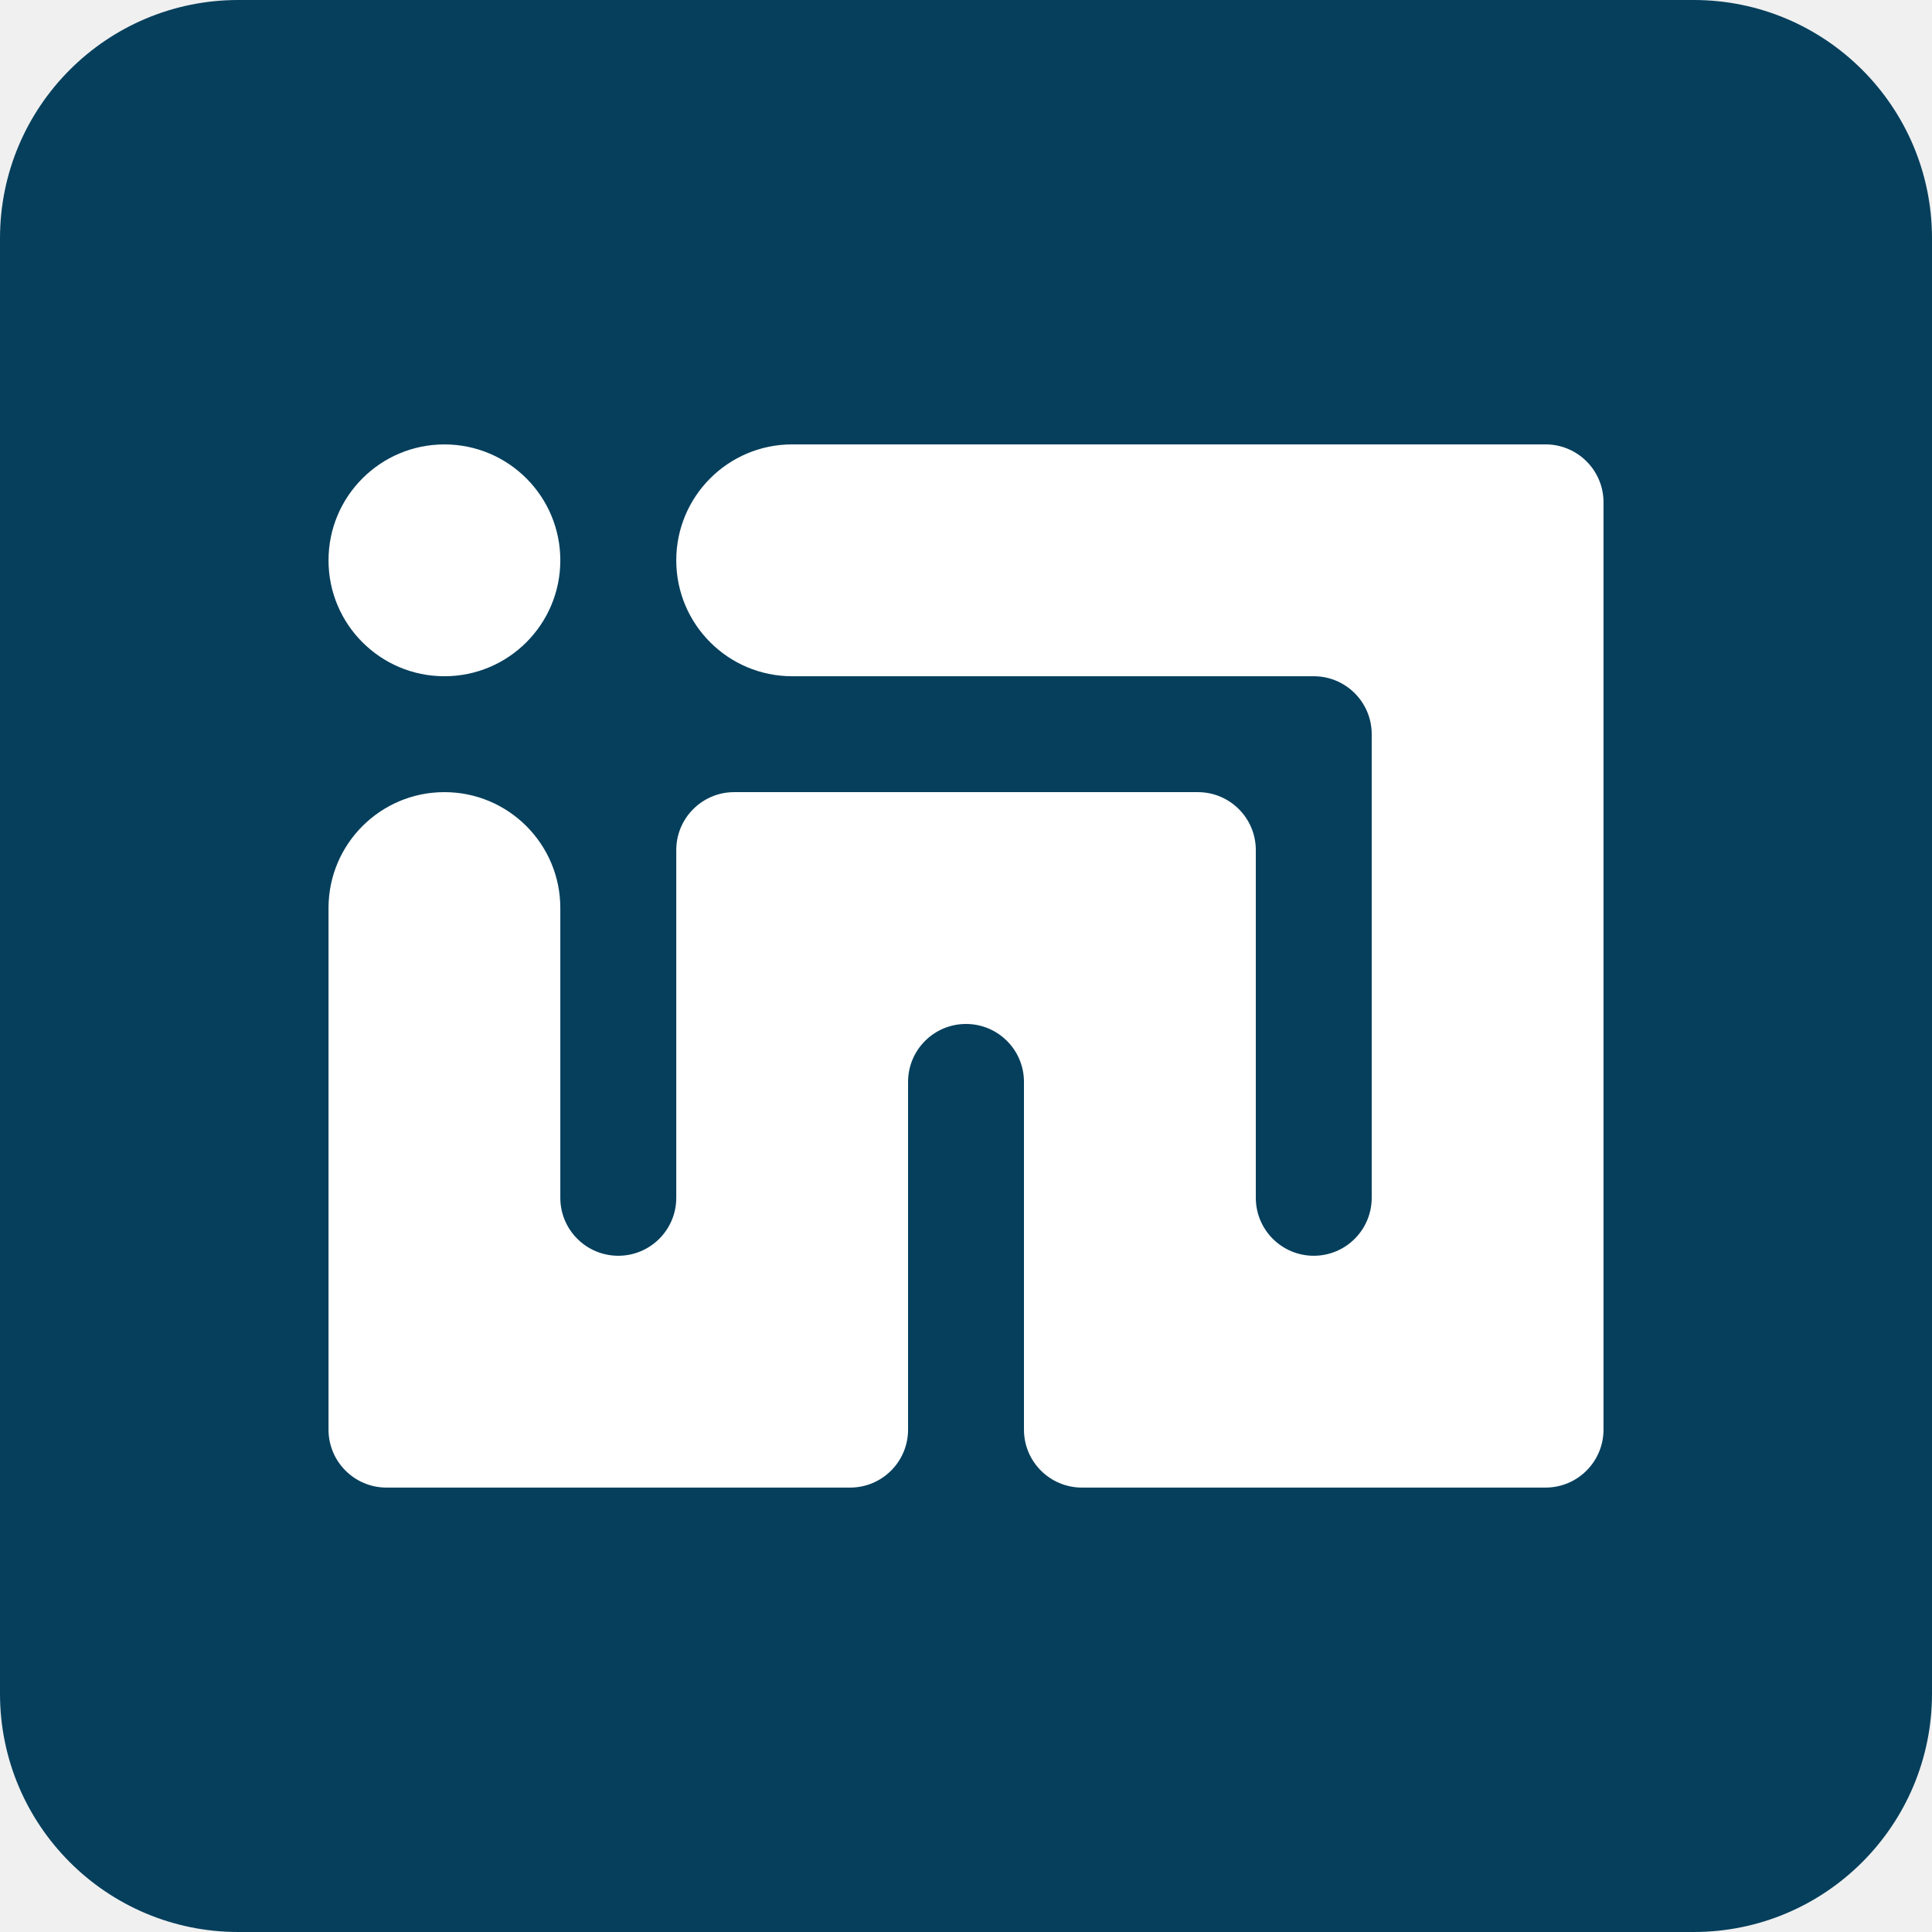
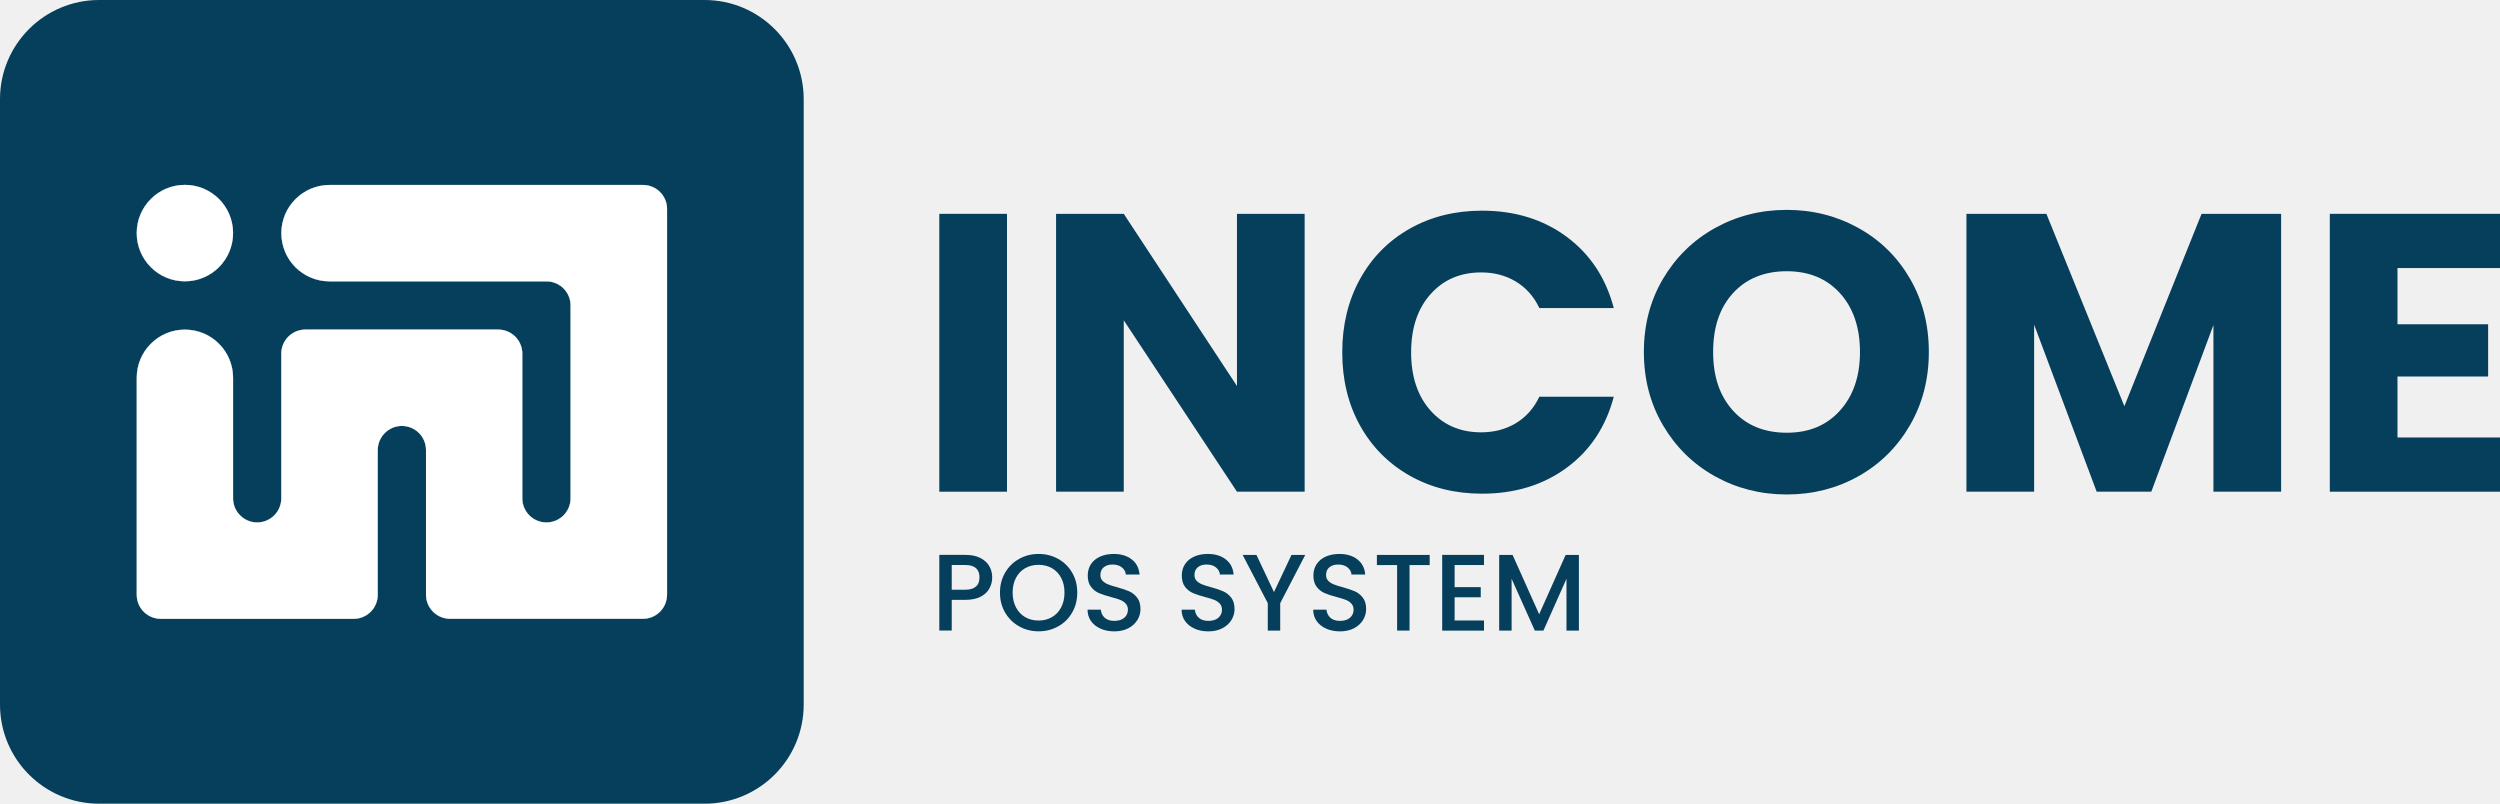
- <svg xmlns="http://www.w3.org/2000/svg" id="Layer_1" data-name="Layer 1" viewBox="165.91 137.19 778.81 778.81">
+ <svg xmlns="http://www.w3.org/2000/svg" id="Layer_2" data-name="Layer 2" viewBox="0 0 505.29 162.44">
  <defs>
    <style>
      .cls-1 {
        fill: #fff;
      }

      .cls-2 {
+         fill: #063f5c;
+       }
+ 
+       .cls-3 {
        fill: #053f5c;
      }
    </style>
  </defs>
-   <rect class="cls-2" x="165.91" y="137.19" width="778.81" height="778.81" rx="96.07" ry="96.07" />
-   <g>
-     <rect class="cls-1" x="298.34" y="316.34" width="93.44" height="93.45" rx="46.72" ry="46.72" />
-     <path class="cls-1" d="M812.3,339.7v373.79c0,12.9-10.46,23.36-23.36,23.36h-186.9c-12.9,0-23.36-10.46-23.36-23.36v-140.17c0-12.9-10.46-23.36-23.36-23.36h0c-12.9,0-23.36,10.46-23.36,23.36v140.17c0,12.9-10.46,23.36-23.36,23.36h-186.9c-12.9,0-23.36-10.46-23.36-23.36v-210.26c0-25.8,20.92-46.72,46.72-46.72h0c25.8,0,46.72,20.92,46.72,46.72v116.81c0,12.9,10.46,23.36,23.36,23.36h.02c12.9,0,23.36-10.46,23.36-23.36v-140.17c0-12.9,10.46-23.36,23.36-23.36h186.9c12.9,0,23.36,10.46,23.36,23.36v140.17c0,12.9,10.46,23.36,23.36,23.36h0c12.9,0,23.36-10.46,23.36-23.36v-186.89c0-12.9-10.46-23.36-23.36-23.36h-210.25c-25.81,0-46.73-20.92-46.73-46.73h0c0-25.81,20.92-46.73,46.73-46.73h303.7c12.9,0,23.36,10.46,23.36,23.36Z" />
+   <g id="Layer_1-2" data-name="Layer 1">
+     <g>
+       <path class="cls-2" d="M199.99,118.91c-.37.69-.95,1.25-1.76,1.68s-1.84.65-3.1.65h-2.77v6.2h-2.51v-15.29h5.28c1.17,0,2.17.2,2.98.61.81.4,1.42.95,1.83,1.64s.6,1.46.6,2.31c0,.78-.18,1.51-.55,2.2ZM197.27,118.55c.47-.43.7-1.04.7-1.84,0-1.67-.95-2.51-2.84-2.51h-2.77v4.99h2.77c.95,0,1.66-.22,2.13-.65Z" />
+       <path class="cls-2" d="M205.99,126.6c-1.2-.67-2.14-1.6-2.84-2.79-.7-1.2-1.04-2.54-1.04-4.04s.35-2.84,1.04-4.03c.7-1.19,1.64-2.12,2.84-2.78,1.2-.67,2.5-1,3.93-1s2.75.33,3.95,1c1.2.67,2.14,1.6,2.83,2.78.69,1.19,1.03,2.53,1.03,4.03s-.34,2.84-1.03,4.04-1.63,2.13-2.83,2.79c-1.2.67-2.51,1-3.95,1s-2.73-.33-3.93-1ZM212.62,124.73c.79-.46,1.41-1.12,1.86-1.98.45-.86.67-1.85.67-2.98s-.22-2.12-.67-2.97c-.45-.85-1.07-1.5-1.86-1.96-.79-.45-1.69-.68-2.71-.68s-1.91.23-2.71.68c-.79.46-1.41,1.11-1.86,1.96-.45.85-.67,1.84-.67,2.97s.22,2.12.67,2.98c.45.86,1.07,1.52,1.86,1.98s1.69.69,2.71.69,1.91-.23,2.71-.69Z" />
+       <path class="cls-2" d="M222.45,127.06c-.82-.36-1.47-.87-1.94-1.53s-.7-1.43-.7-2.31h2.68c.06.66.32,1.2.78,1.63.46.42,1.11.64,1.95.64s1.54-.21,2.02-.63c.48-.42.73-.96.73-1.62,0-.51-.15-.93-.45-1.25-.3-.32-.67-.57-1.12-.75-.45-.18-1.07-.37-1.86-.57-1-.26-1.81-.53-2.43-.8-.62-.27-1.16-.69-1.6-1.26-.44-.57-.66-1.33-.66-2.29,0-.88.22-1.65.66-2.31.44-.66,1.06-1.17,1.85-1.52s1.71-.53,2.75-.53c1.48,0,2.69.37,3.64,1.11.95.74,1.47,1.76,1.57,3.05h-2.77c-.04-.56-.31-1.03-.79-1.43-.48-.4-1.12-.59-1.91-.59-.72,0-1.31.18-1.76.55-.46.37-.68.89-.68,1.58,0,.47.14.85.43,1.15.29.3.65.54,1.09.72.44.18,1.04.37,1.8.57,1.01.28,1.84.56,2.48.84.64.28,1.18.71,1.63,1.29.45.58.67,1.35.67,2.32,0,.78-.21,1.51-.63,2.2s-1.03,1.24-1.83,1.66-1.74.63-2.83.63c-1.03,0-1.95-.18-2.77-.54Z" />
+       <path class="cls-2" d="M241.46,127.06c-.82-.36-1.47-.87-1.94-1.53s-.7-1.43-.7-2.31h2.68c.06.66.32,1.2.78,1.63.46.42,1.11.64,1.95.64s1.54-.21,2.02-.63c.48-.42.73-.96.73-1.62,0-.51-.15-.93-.45-1.25-.3-.32-.67-.57-1.12-.75-.45-.18-1.07-.37-1.86-.57-1-.26-1.81-.53-2.43-.8-.62-.27-1.16-.69-1.6-1.26-.44-.57-.66-1.33-.66-2.29,0-.88.22-1.65.66-2.31.44-.66,1.06-1.17,1.85-1.52s1.71-.53,2.75-.53c1.48,0,2.69.37,3.64,1.11.95.74,1.47,1.76,1.57,3.05h-2.77c-.04-.56-.31-1.03-.79-1.43-.48-.4-1.12-.59-1.91-.59-.72,0-1.31.18-1.76.55-.46.37-.68.89-.68,1.58,0,.47.14.85.43,1.15.29.3.65.54,1.09.72.44.18,1.04.37,1.8.57,1.01.28,1.84.56,2.48.84.64.28,1.18.71,1.63,1.29.45.58.67,1.35.67,2.32,0,.78-.21,1.51-.63,2.2s-1.03,1.24-1.83,1.66-1.74.63-2.83.63c-1.03,0-1.95-.18-2.77-.54Z" />
+       <path class="cls-2" d="M263.81,112.16l-5.06,9.75v5.54h-2.51v-5.54l-5.08-9.75h2.79l3.54,7.5,3.54-7.5h2.77Z" />
+       <path class="cls-2" d="M268.06,127.06c-.82-.36-1.47-.87-1.94-1.53s-.7-1.43-.7-2.31h2.68c.06.66.32,1.2.78,1.63.46.42,1.11.64,1.95.64s1.54-.21,2.02-.63c.48-.42.73-.96.73-1.62,0-.51-.15-.93-.45-1.25-.3-.32-.67-.57-1.12-.75-.45-.18-1.07-.37-1.86-.57-1-.26-1.81-.53-2.43-.8-.62-.27-1.16-.69-1.6-1.26-.44-.57-.66-1.33-.66-2.29,0-.88.22-1.65.66-2.31.44-.66,1.06-1.17,1.85-1.52s1.71-.53,2.75-.53c1.48,0,2.69.37,3.64,1.11.95.74,1.47,1.76,1.57,3.05h-2.77c-.04-.56-.31-1.03-.79-1.43-.48-.4-1.12-.59-1.91-.59-.72,0-1.31.18-1.76.55-.46.37-.68.89-.68,1.58,0,.47.14.85.43,1.15.29.3.65.54,1.09.72.44.18,1.04.37,1.8.57,1.01.28,1.84.56,2.48.84.64.28,1.18.71,1.63,1.29.45.58.67,1.35.67,2.32,0,.78-.21,1.51-.63,2.2s-1.03,1.24-1.83,1.66-1.74.63-2.83.63c-1.03,0-1.95-.18-2.77-.54Z" />
+       <path class="cls-2" d="M288.96,112.16v2.05h-4.07v13.24h-2.51v-13.24h-4.09v-2.05h10.67Z" />
+       <path class="cls-2" d="M294,114.18v4.49h5.28v2.05h-5.28v4.69h5.94v2.05h-8.45v-15.31h8.45v2.05h-5.94Z" />
+       <path class="cls-2" d="M319.12,112.16v15.29h-2.51v-10.47l-4.66,10.47h-1.74l-4.69-10.47v10.47h-2.51v-15.29h2.71l5.37,11.99,5.35-11.99h2.68Z" />
+     </g>
+     <g>
+       <path class="cls-2" d="M203.53,43.22v56.16h-13.68v-56.16h13.68Z" />
+       <path class="cls-2" d="M263.69,99.38h-13.68l-22.88-34.64v34.64h-13.68v-56.16h13.68l22.88,34.8v-34.8h13.68v56.16Z" />
+       <path class="cls-2" d="M274.89,56.38c2.4-4.35,5.75-7.73,10.04-10.16,4.29-2.43,9.16-3.64,14.6-3.64,6.67,0,12.37,1.76,17.12,5.28,4.75,3.52,7.92,8.32,9.52,14.4h-15.04c-1.12-2.35-2.71-4.13-4.76-5.36-2.05-1.23-4.39-1.84-7-1.84-4.21,0-7.63,1.47-10.24,4.4-2.61,2.93-3.92,6.85-3.92,11.76s1.31,8.83,3.92,11.76c2.61,2.93,6.03,4.4,10.24,4.4,2.61,0,4.95-.61,7-1.84,2.05-1.23,3.64-3.01,4.76-5.36h15.04c-1.6,6.08-4.77,10.87-9.52,14.36-4.75,3.49-10.45,5.24-17.12,5.24-5.44,0-10.31-1.21-14.6-3.64-4.29-2.43-7.64-5.8-10.04-10.12-2.4-4.32-3.6-9.25-3.6-14.8s1.2-10.49,3.6-14.84Z" />
+       <path class="cls-2" d="M346.61,96.26c-4.4-2.45-7.89-5.88-10.48-10.28-2.59-4.4-3.88-9.35-3.88-14.84s1.29-10.43,3.88-14.8c2.59-4.37,6.08-7.79,10.48-10.24,4.4-2.45,9.24-3.68,14.52-3.68s10.12,1.23,14.52,3.68c4.4,2.45,7.87,5.87,10.4,10.24,2.53,4.37,3.8,9.31,3.8,14.8s-1.28,10.44-3.84,14.84c-2.56,4.4-6.03,7.83-10.4,10.28-4.37,2.45-9.2,3.68-14.48,3.68s-10.12-1.23-14.52-3.68ZM371.89,82.98c2.69-2.99,4.04-6.93,4.04-11.84s-1.35-8.92-4.04-11.88c-2.69-2.96-6.28-4.44-10.76-4.44s-8.15,1.47-10.84,4.4c-2.69,2.93-4.04,6.91-4.04,11.92s1.35,8.92,4.04,11.88c2.69,2.96,6.31,4.44,10.84,4.44s8.07-1.49,10.76-4.48Z" />
+       <path class="cls-2" d="M461.05,43.22v56.16h-13.68v-33.68l-12.56,33.68h-11.04l-12.64-33.76v33.76h-13.68v-56.16h16.16l15.76,38.88,15.6-38.88h16.08Z" />
+       <path class="cls-2" d="M484.57,54.18v11.36h18.32v10.56h-18.32v12.32h20.72v10.96h-34.4v-56.16h34.4v10.96h-20.72Z" />
+     </g>
+     <g>
+       <path class="cls-3" d="M142.4,0H20.04C8.97,0,0,8.97,0,20.04v122.36c0,11.07,8.97,20.04,20.04,20.04h122.36c11.06,0,20.04-8.97,20.04-20.04V20.04c0-11.06-8.97-20.04-20.04-20.04ZM27.62,47.11c0-5.38,4.36-9.74,9.74-9.74,2.69,0,5.13,1.09,6.89,2.85,1.76,1.76,2.85,4.2,2.85,6.89h0c0,5.38-4.36,9.75-9.74,9.75-2.69,0-5.13-1.09-6.89-2.86-1.76-1.76-2.85-4.2-2.85-6.89h0ZM134.82,120.2c0,2.69-2.18,4.87-4.87,4.87h-38.98c-2.69,0-4.87-2.18-4.87-4.87v-29.24c0-2.69-2.18-4.87-4.87-4.87-1.35,0-2.56.55-3.45,1.43-.88.88-1.43,2.1-1.43,3.45v29.24c0,2.69-2.18,4.87-4.87,4.87h-38.98c-2.69,0-4.87-2.18-4.87-4.87v-43.85c0-5.38,4.36-9.74,9.74-9.74,2.69,0,5.13,1.09,6.89,2.85,1.76,1.76,2.85,4.2,2.85,6.89v24.36c0,2.69,2.18,4.87,4.87,4.87h0c2.69,0,4.87-2.18,4.87-4.87v-29.24c0-2.69,2.18-4.87,4.87-4.87h38.98c2.69,0,4.87,2.18,4.87,4.87v29.24c0,2.69,2.18,4.87,4.87,4.87,1.35,0,2.56-.54,3.45-1.43.88-.88,1.43-2.1,1.43-3.44v-38.98c0-2.69-2.18-4.87-4.87-4.87h-43.85c-5.38,0-9.74-4.36-9.74-9.74,0-2.69,1.09-5.13,2.86-6.89,1.76-1.76,4.2-2.86,6.89-2.86h63.35c2.69,0,4.87,2.18,4.87,4.87v77.96Z" />
+       <path class="cls-3" d="M30.47,54c-1.76-1.76-2.85-4.2-2.85-6.89h0c0-5.38,4.36-9.75,9.74-9.75,2.69,0,5.13,1.09,6.89,2.85,1.76,1.76,2.85,4.2,2.85,6.89h0c0,5.38-4.36,9.75-9.74,9.75-2.69,0-5.13-1.09-6.89-2.86Z" />
+       <path class="cls-3" d="M134.82,42.24v77.96c0,2.69-2.18,4.87-4.87,4.87h-38.98c-2.69,0-4.87-2.18-4.87-4.87v-29.24c0-2.69-2.18-4.87-4.87-4.87-1.35,0-2.56.55-3.45,1.43-.88.88-1.43,2.1-1.43,3.45v29.24c0,2.69-2.18,4.87-4.87,4.87h-38.98c-2.69,0-4.87-2.18-4.87-4.87v-43.85c0-5.38,4.36-9.74,9.74-9.74,2.69,0,5.13,1.09,6.89,2.85,1.76,1.76,2.85,4.2,2.85,6.89v24.36c0,2.69,2.18,4.87,4.87,4.87h0c2.69,0,4.87-2.18,4.87-4.87v-29.24c0-2.69,2.18-4.87,4.87-4.87h38.98c2.69,0,4.87,2.18,4.87,4.87v29.24c0,2.69,2.18,4.87,4.87,4.87,1.35,0,2.56-.54,3.45-1.43.88-.88,1.43-2.1,1.43-3.44v-38.98c0-2.69-2.18-4.87-4.87-4.87h-43.85c-5.38,0-9.74-4.36-9.74-9.74,0-2.69,1.09-5.13,2.86-6.89,1.76-1.76,4.2-2.86,6.89-2.86h63.35c2.69,0,4.87,2.18,4.87,4.87Z" />
+       <g>
+         <path class="cls-1" d="M47.11,47.11h0c0,5.38-4.36,9.75-9.74,9.75-2.69,0-5.13-1.09-6.89-2.86-1.76-1.76-2.85-4.2-2.85-6.89h0c0-5.38,4.36-9.75,9.74-9.75,2.69,0,5.13,1.09,6.89,2.85,1.76,1.76,2.85,4.2,2.85,6.89Z" />
+         <path class="cls-1" d="M134.82,42.24v77.96c0,2.69-2.18,4.87-4.87,4.87h-38.98c-2.69,0-4.87-2.18-4.87-4.87v-29.24c0-2.69-2.18-4.87-4.87-4.87-1.35,0-2.56.55-3.45,1.43-.88.88-1.43,2.1-1.43,3.45v29.24c0,2.69-2.18,4.87-4.87,4.87h-38.98c-2.69,0-4.87-2.18-4.87-4.87v-43.85c0-5.38,4.36-9.74,9.74-9.74,2.69,0,5.13,1.09,6.89,2.85,1.76,1.76,2.85,4.2,2.85,6.89v24.36c0,2.69,2.18,4.87,4.87,4.87h0c2.69,0,4.87-2.18,4.87-4.87v-29.24c0-2.69,2.18-4.87,4.87-4.87h38.98c2.69,0,4.87,2.18,4.87,4.87v29.24c0,2.69,2.18,4.87,4.87,4.87,1.35,0,2.56-.54,3.45-1.43.88-.88,1.43-2.1,1.43-3.44v-38.98c0-2.69-2.18-4.87-4.87-4.87h-43.85c-5.38,0-9.74-4.36-9.74-9.74,0-2.69,1.09-5.13,2.86-6.89,1.76-1.76,4.2-2.86,6.89-2.86h63.35c2.69,0,4.87,2.18,4.87,4.87Z" />
+       </g>
+     </g>
  </g>
</svg>
